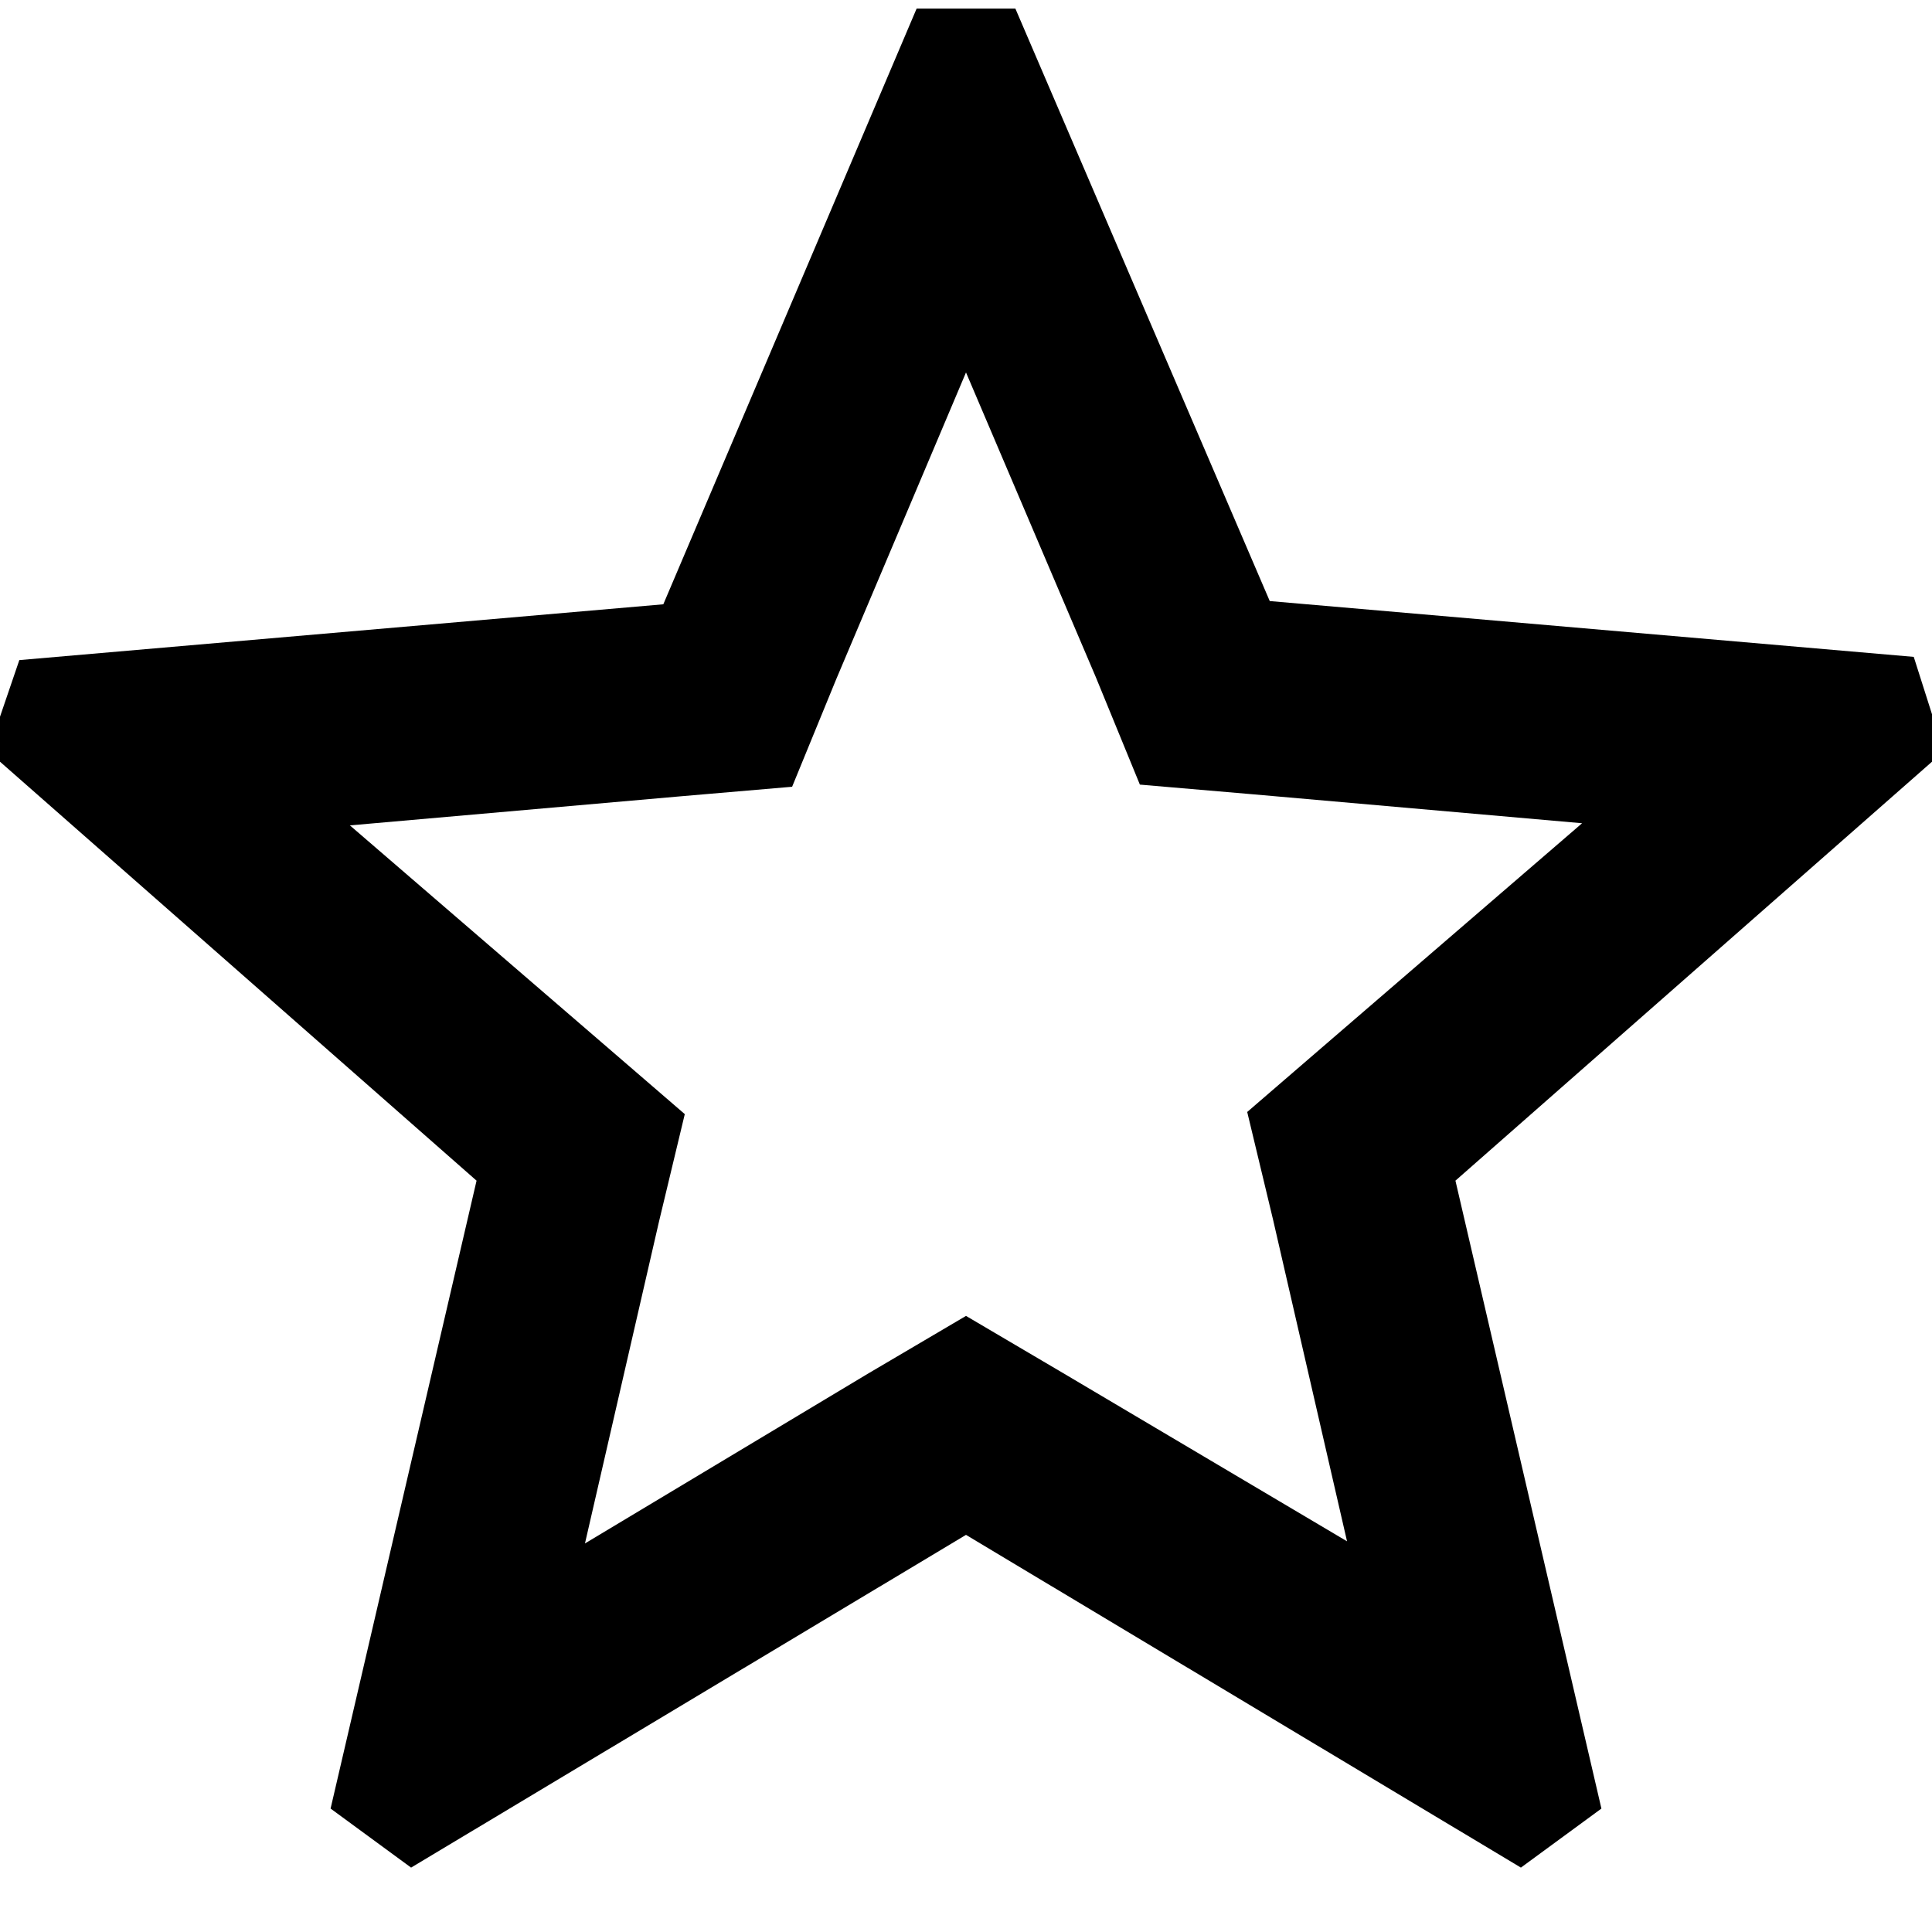
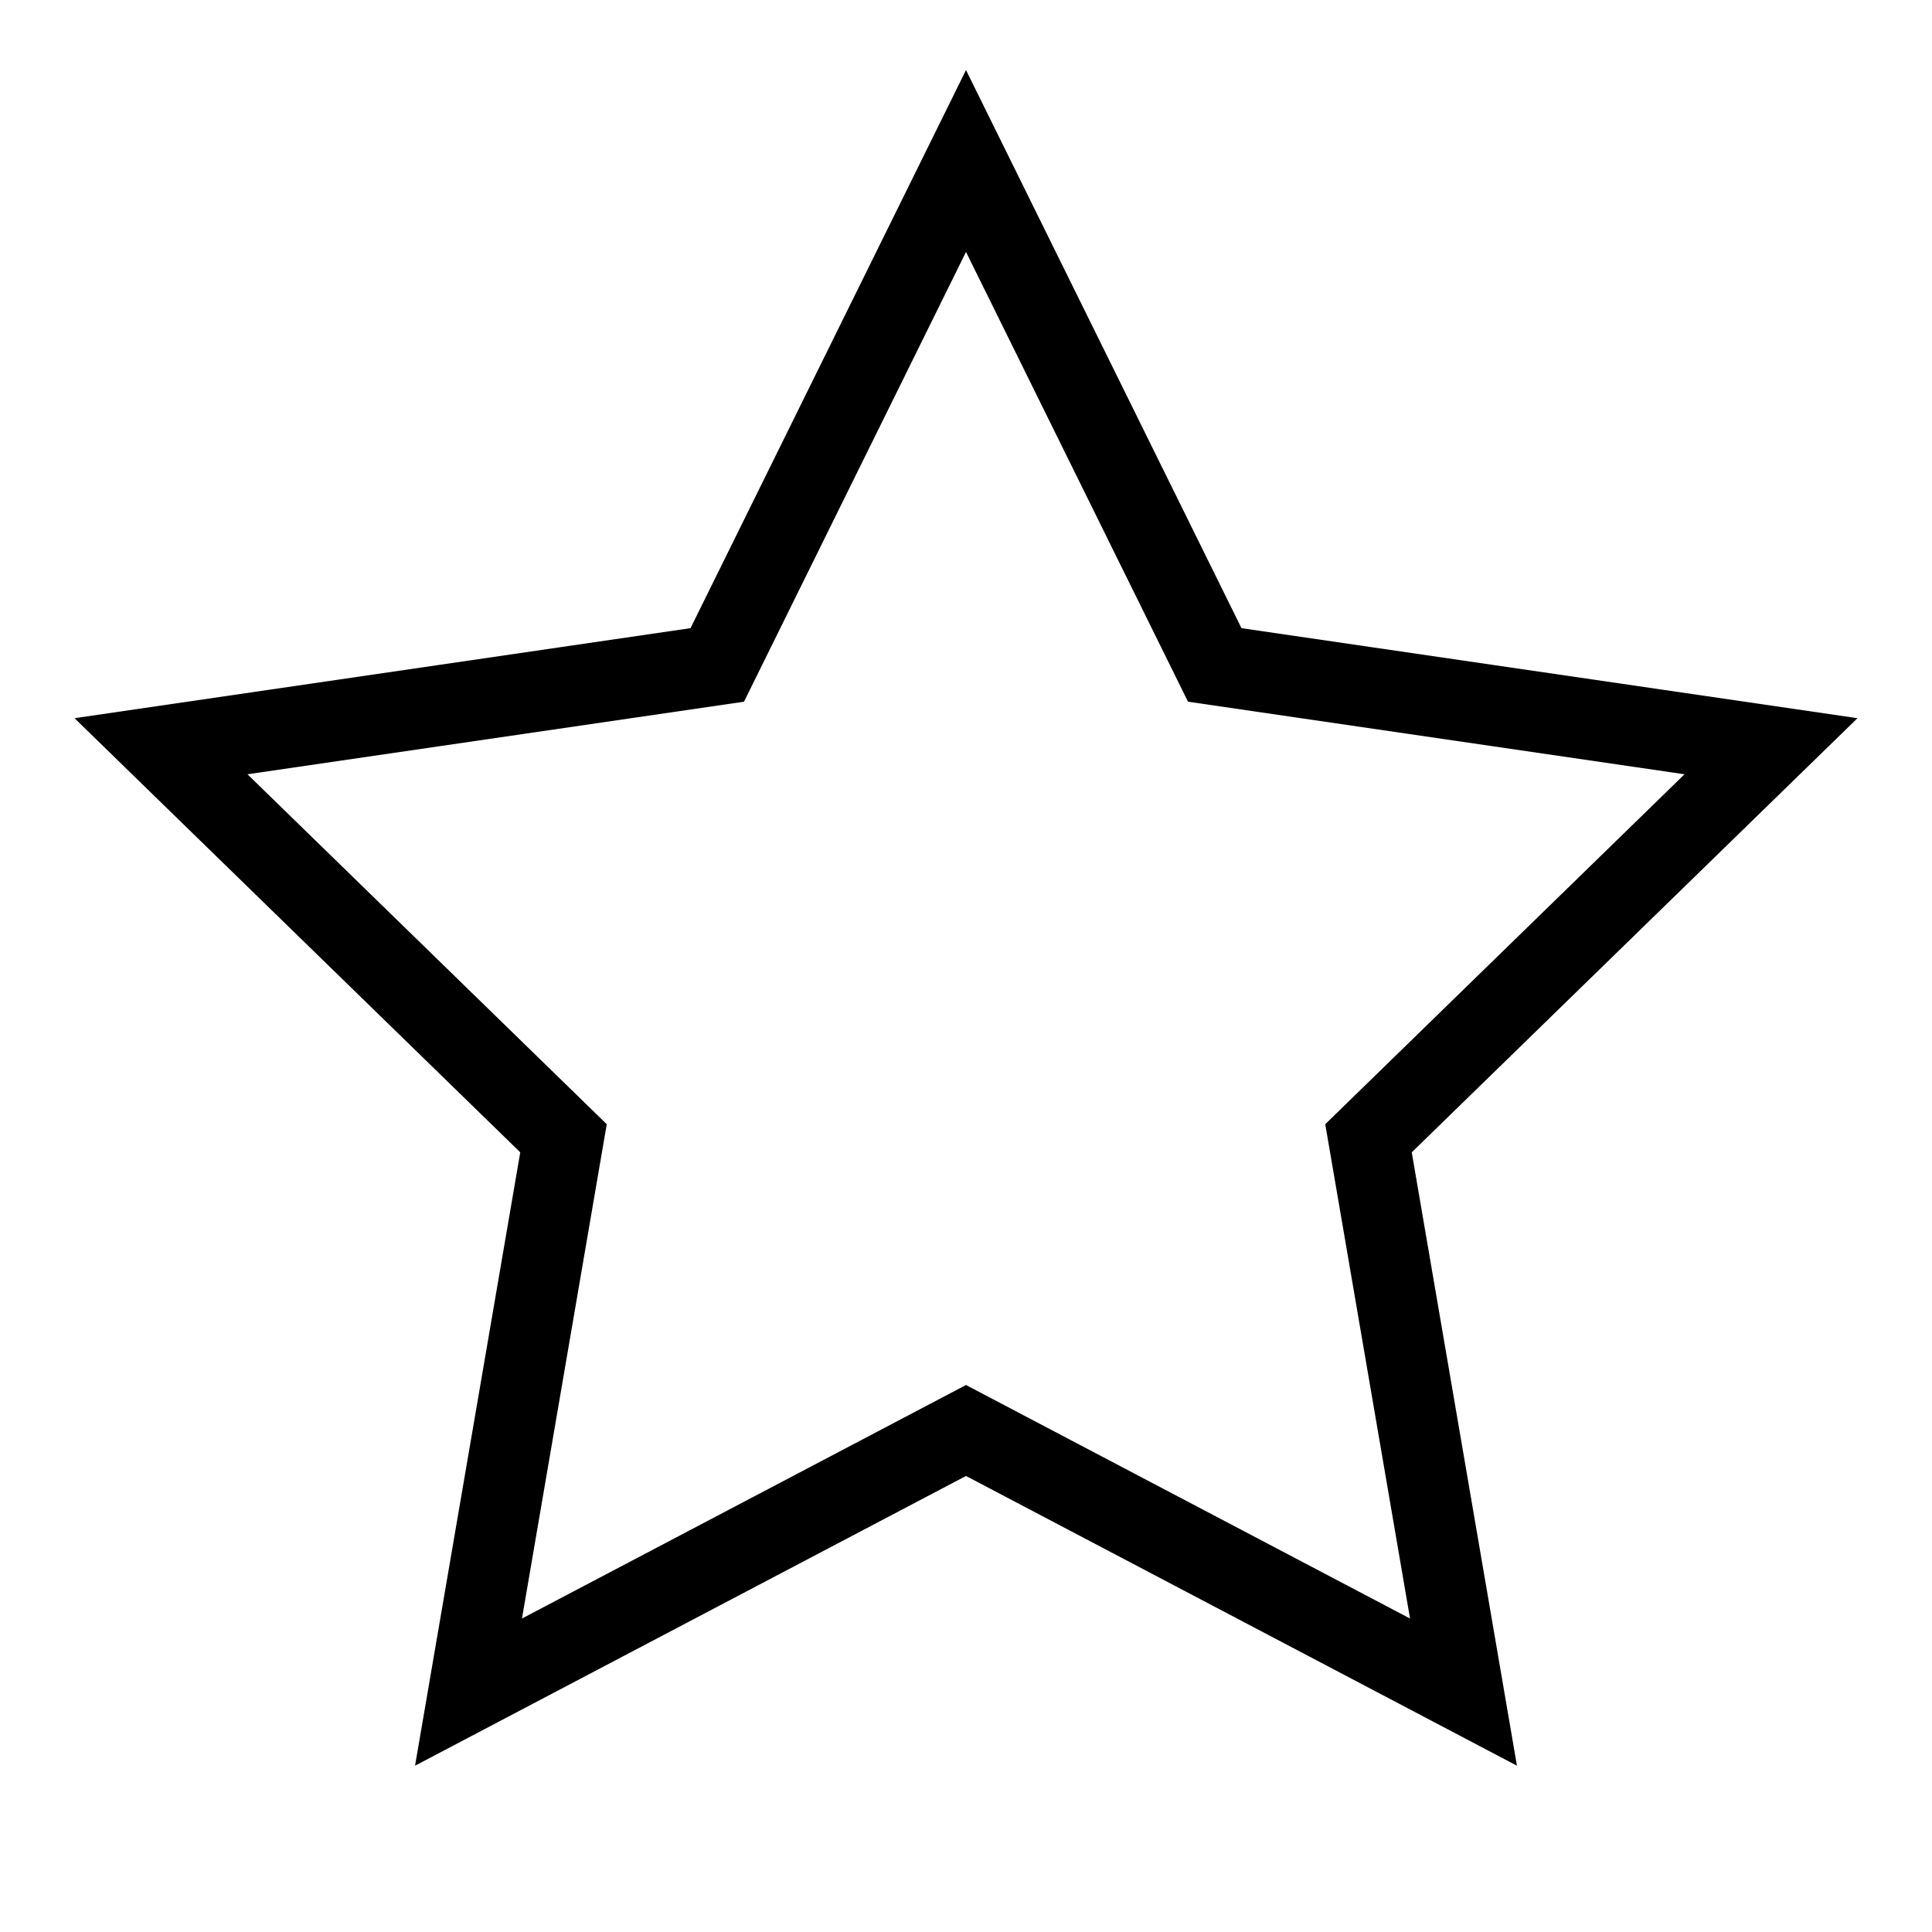
- <svg xmlns="http://www.w3.org/2000/svg" viewBox="3 3 18 18" aria-hidden="true" focusable="false">
-   <path d="M12,6.47l1.21,2.84.41,1,1.05.09,3.07.27-2.32,2-.8.69.24,1,.69,3L12.9,15.79l-.9-.53-.9.53L8.45,17.38l.69-3,.24-1-.8-.69-2.32-2,3.07-.27,1.05-.09.41-1L12,6.47m.46-3.39h-.92L9.18,8.63l-6,.52L2.89,10l4.55,4L6.08,19.85l.75.55L12,17.3l5.17,3.1.75-.55L16.56,14l4.55-4-.28-.88-6-.52L12.46,3.08Z" />
+ <svg xmlns="http://www.w3.org/2000/svg" width="24" height="24" viewBox="0 0 24 24" fill="none">
+   <path d="M12 2L15.09 8.26L22 9.27L17 14.14L18.18 21.02L12 17.77L5.82 21.02L7 14.14L2 9.27L8.91 8.26L12 2Z" stroke="currentColor" strokeWidth="2" strokeLinecap="round" strokeLinejoin="round" />
</svg>
